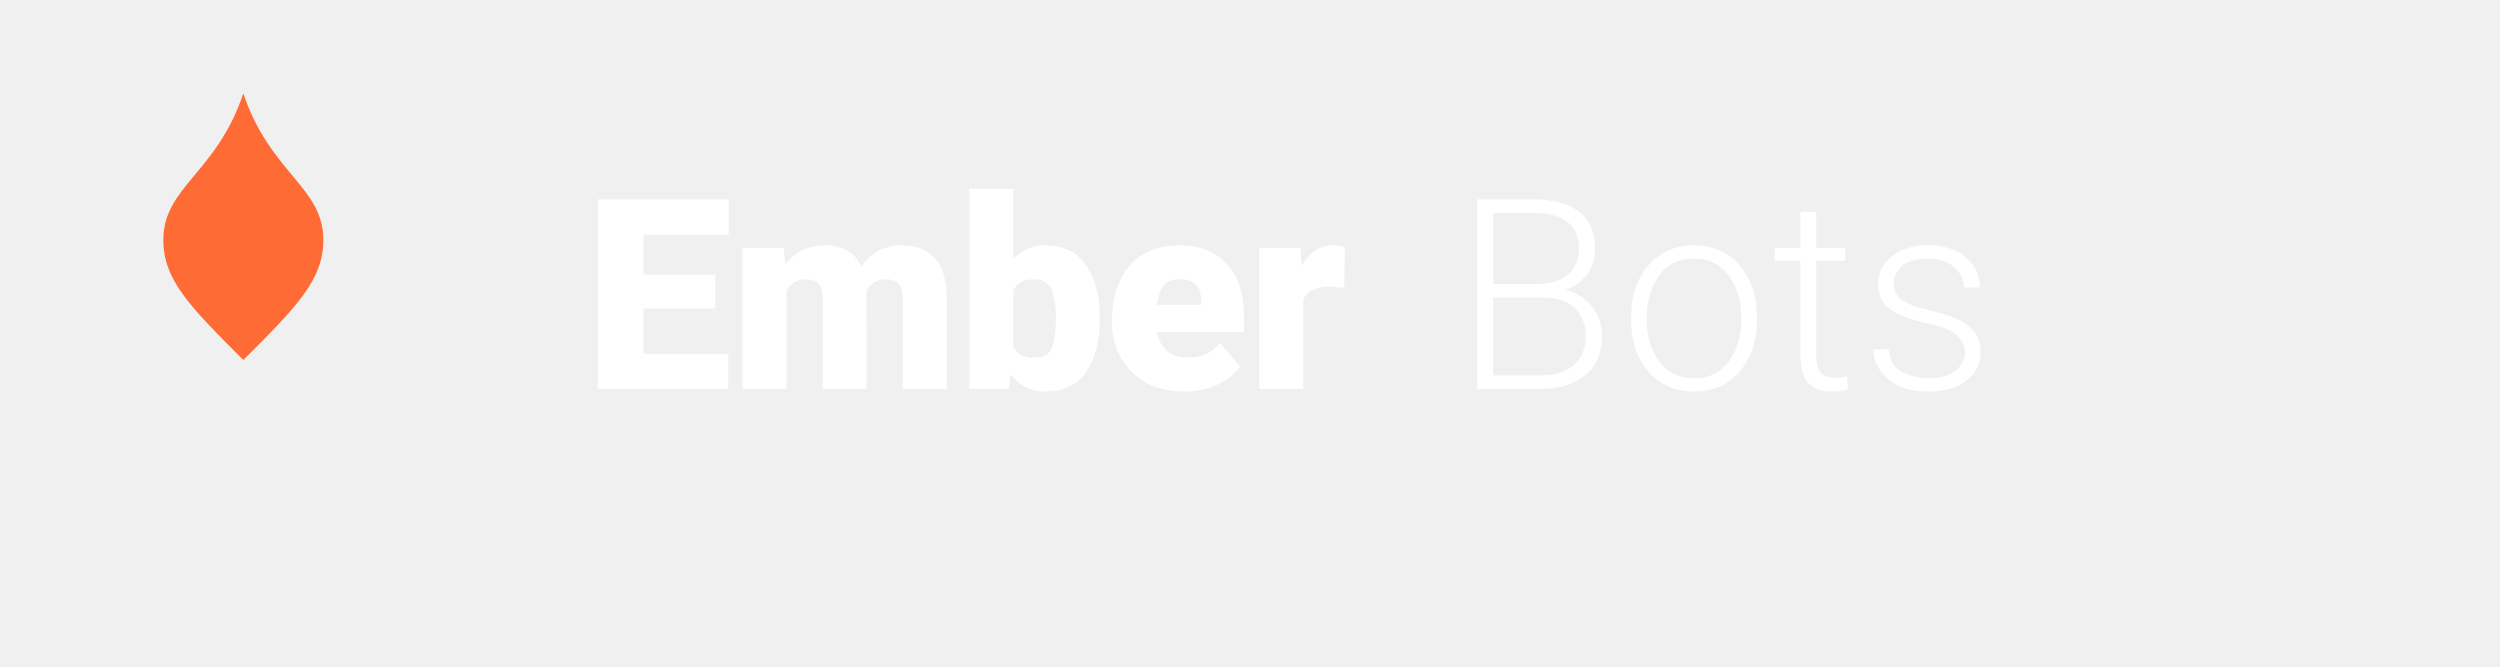
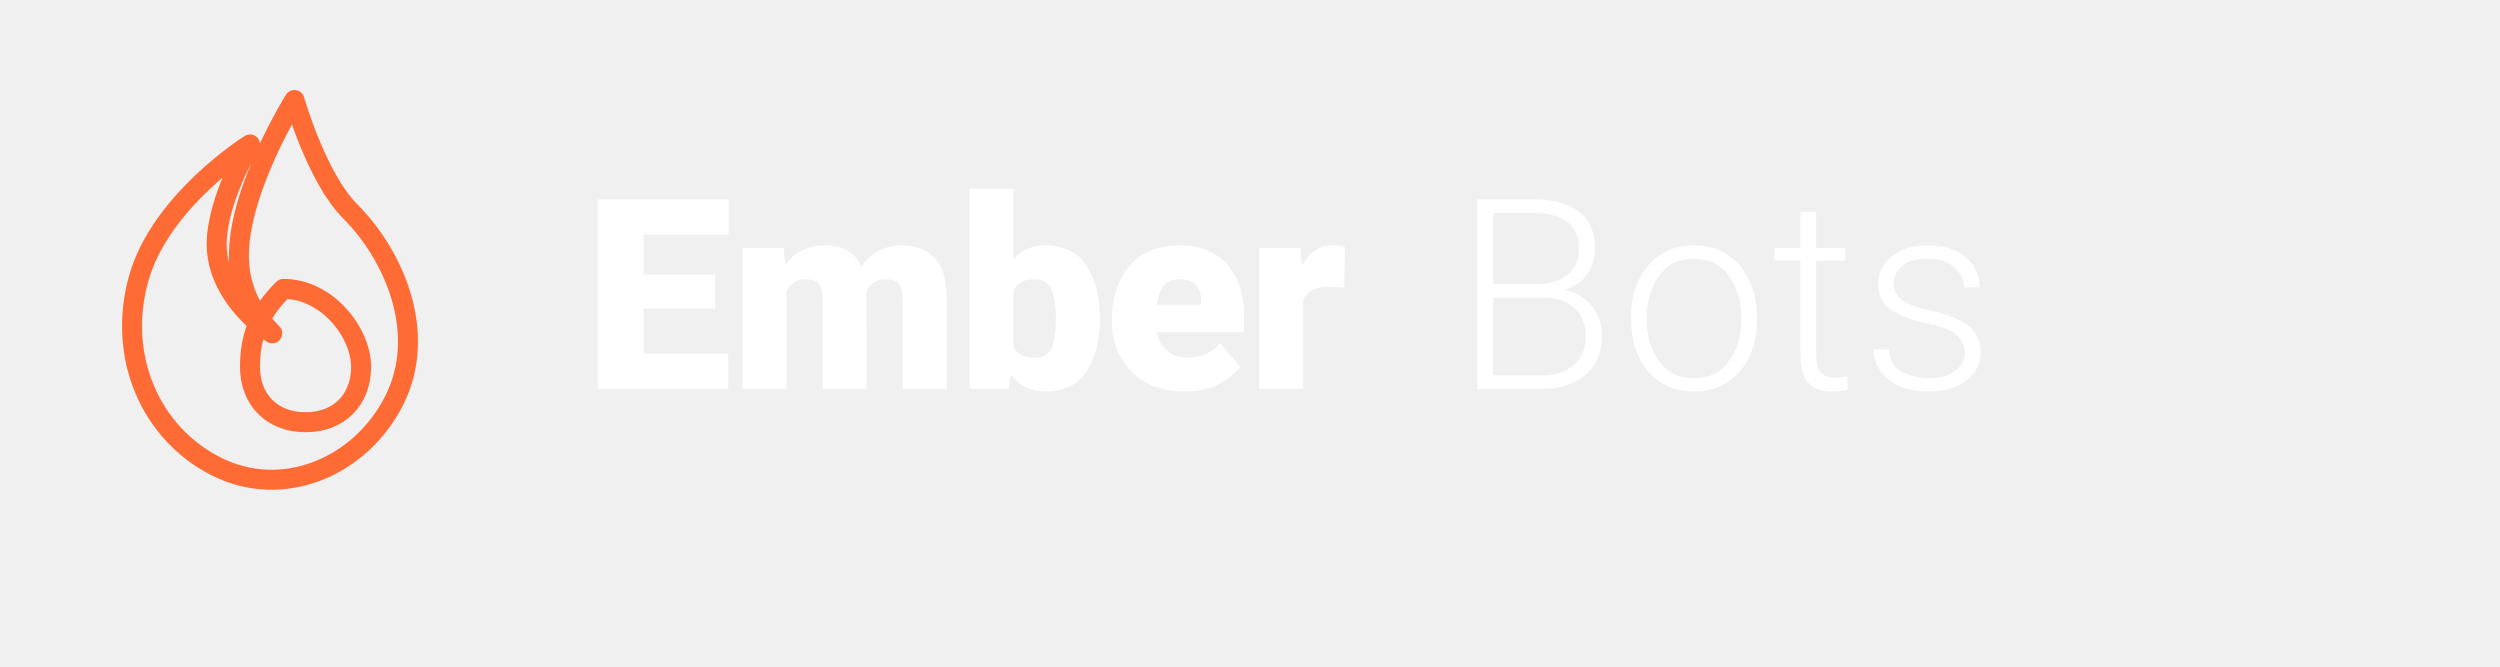
<svg xmlns="http://www.w3.org/2000/svg" viewBox="0 0 450 120" width="450" height="120">
  <g transform="translate(15, 12) scale(2.4)">
-     <path d="M12 2C10 8 6 9 6 13C6 16 8 18 12 22C16 18 18 16 18 13C18 9 14 8 12 2Z" fill="#ff6b35" />
+     <path d="M15.833 2.5c0 0-4.166 6.667-4.166 11.667 0 2.222.833 4.166 2.5 5.833-2.5-1.667-4.167-4.167-4.167-6.667 0-3.333 2.5-7.5 2.5-7.5s-6.666 4.167-8.333 10c-1.667 5.833.833 11.667 5.833 14.167C15 32.5 20.833 30 23.333 25c2.5-5 0-10.833-3.333-14.167-2.5-2.5-4.167-8.333-4.167-8.333z" fill="none" stroke="#ff6b35" stroke-width="1.5" stroke-linecap="round" stroke-linejoin="round" />
+     <path d="M15 16.667c-1.667 1.666-2.5 3.333-2.5 5.833 0 2.5 1.667 4.167 4.167 4.167s4.166-1.667 4.166-4.167c0-2.5-2.5-5.833-5.833-5.833z" fill="none" stroke="#ff6b35" stroke-width="1.5" stroke-linecap="round" stroke-linejoin="round" />
  </g>
  <text x="105" y="70" font-family="-apple-system, BlinkMacSystemFont, 'Segoe UI', Roboto, Helvetica, Arial, sans-serif" fill="#FFFFFF">
    <tspan font-weight="800" font-size="48" letter-spacing="-0.5">Ember</tspan>
    <tspan font-weight="300" font-size="48" dx="16" letter-spacing="0.5">Bots</tspan>
  </text>
</svg>
